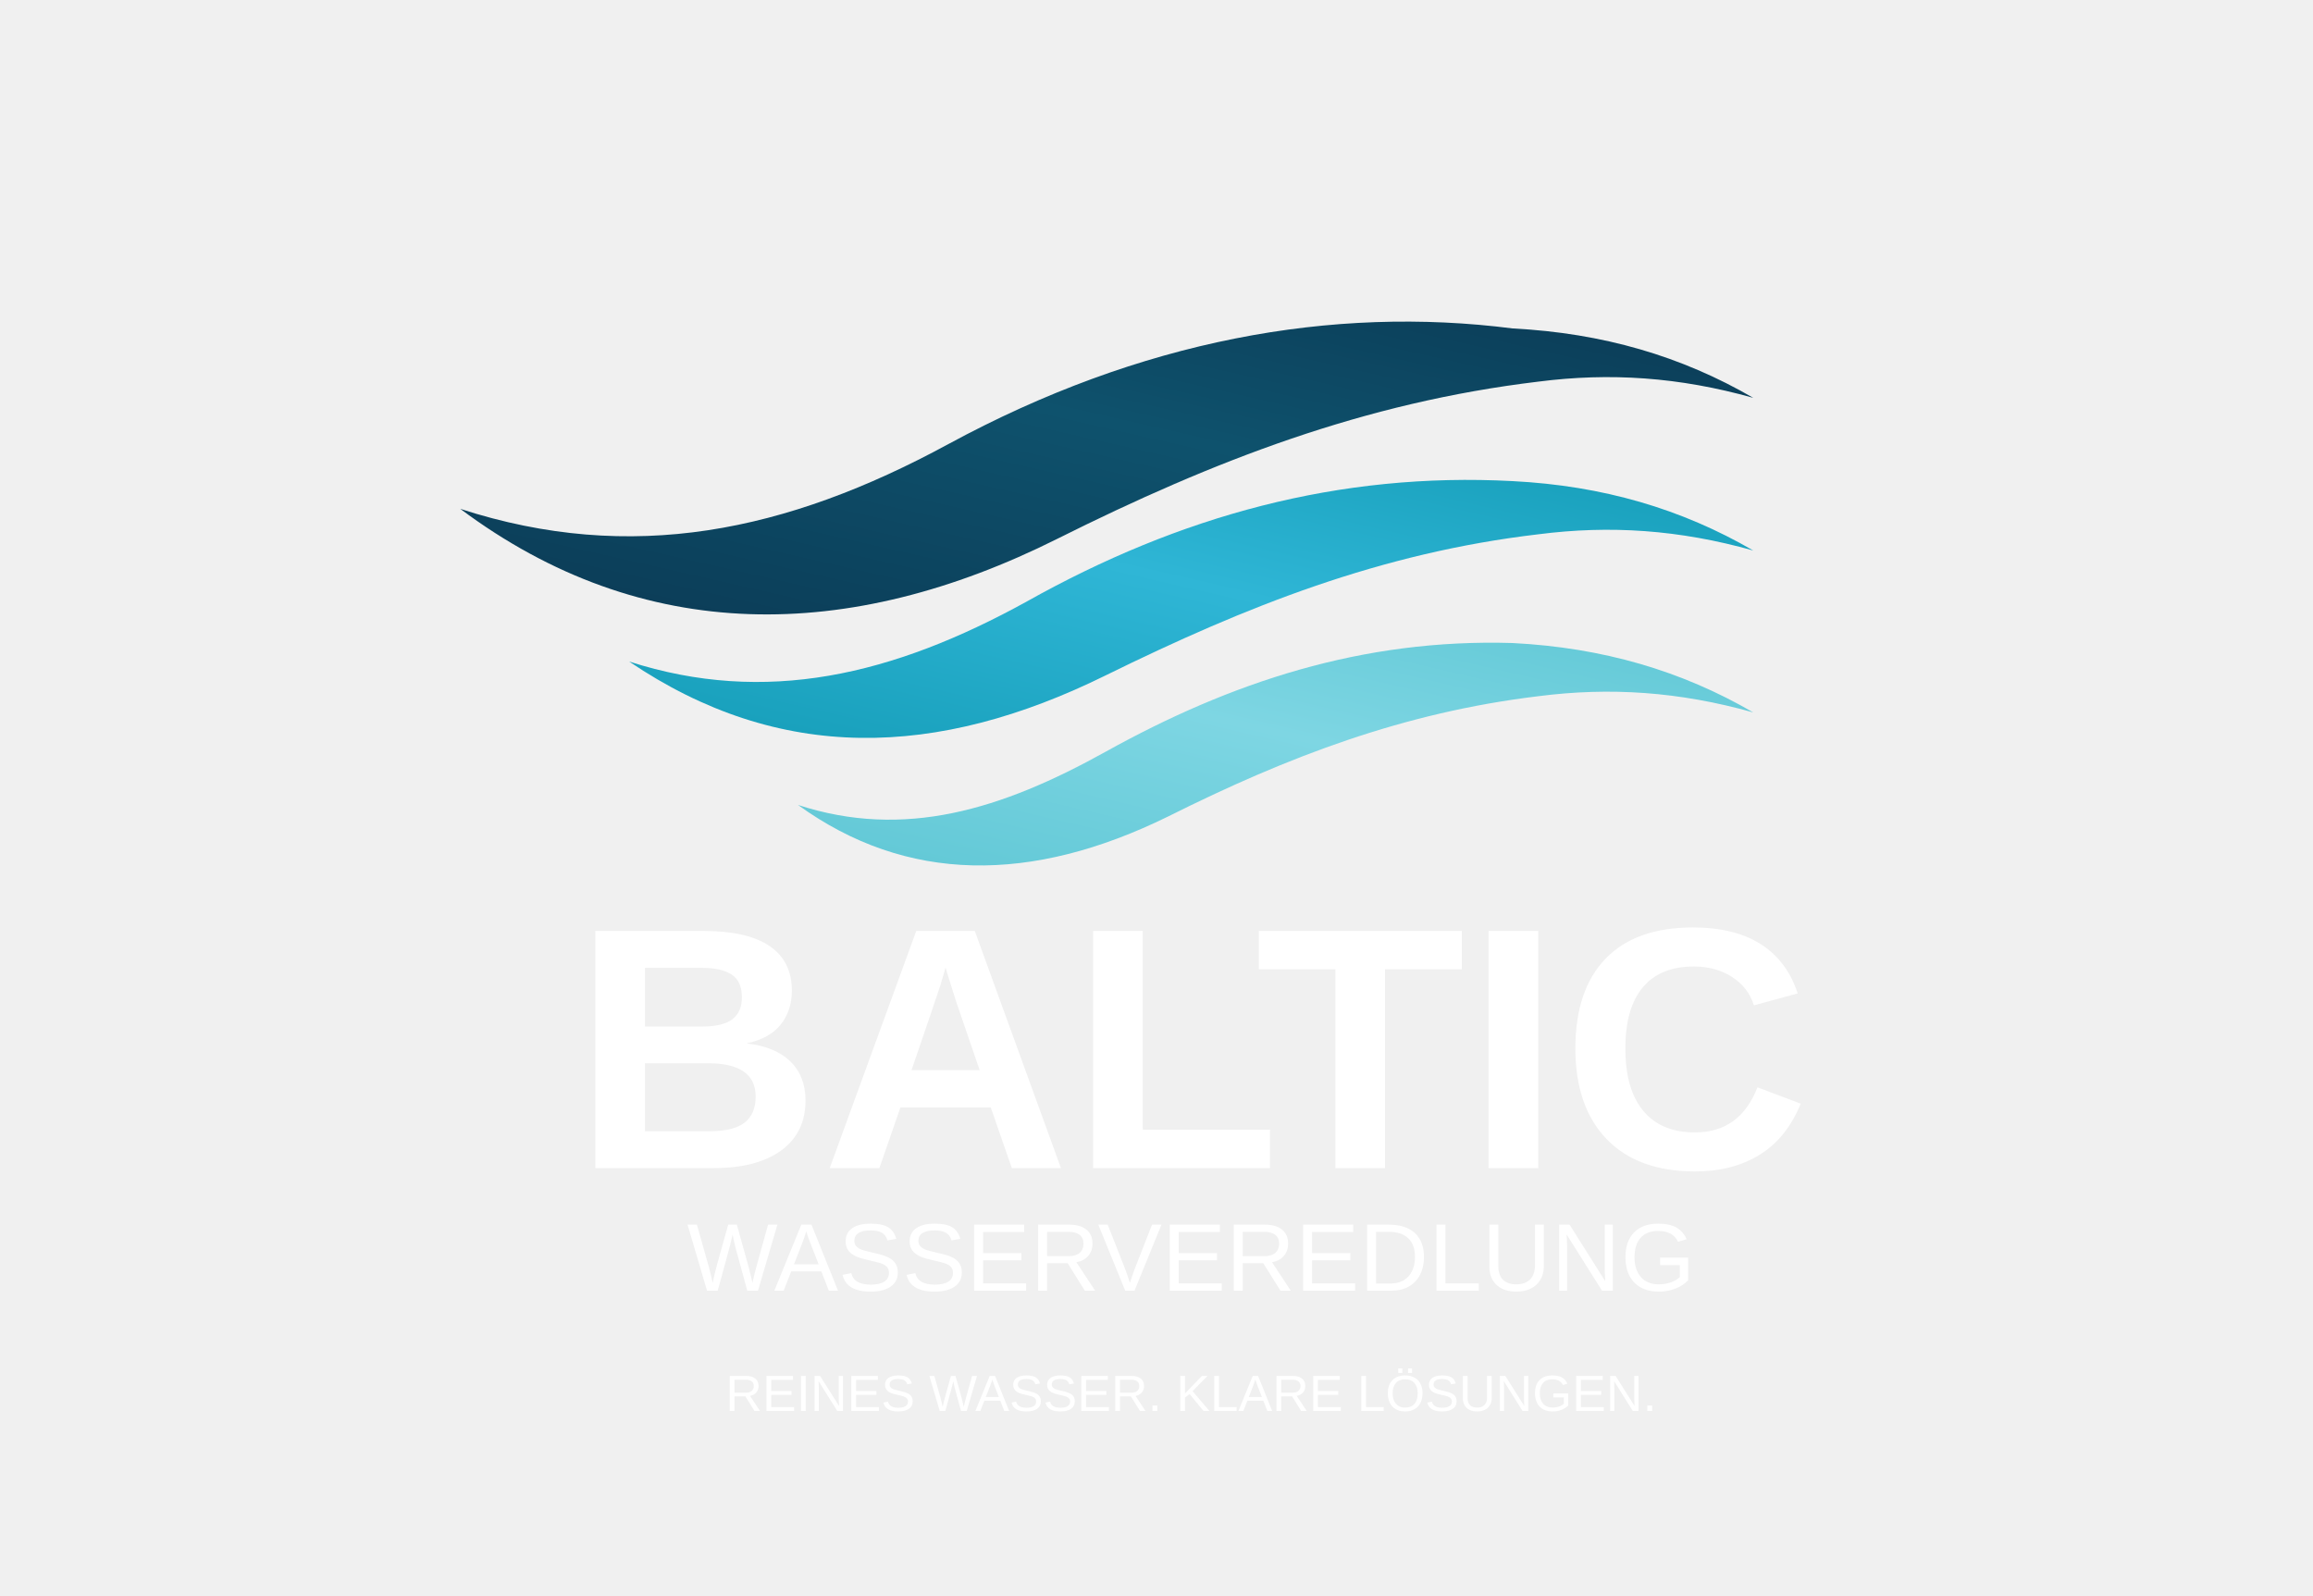
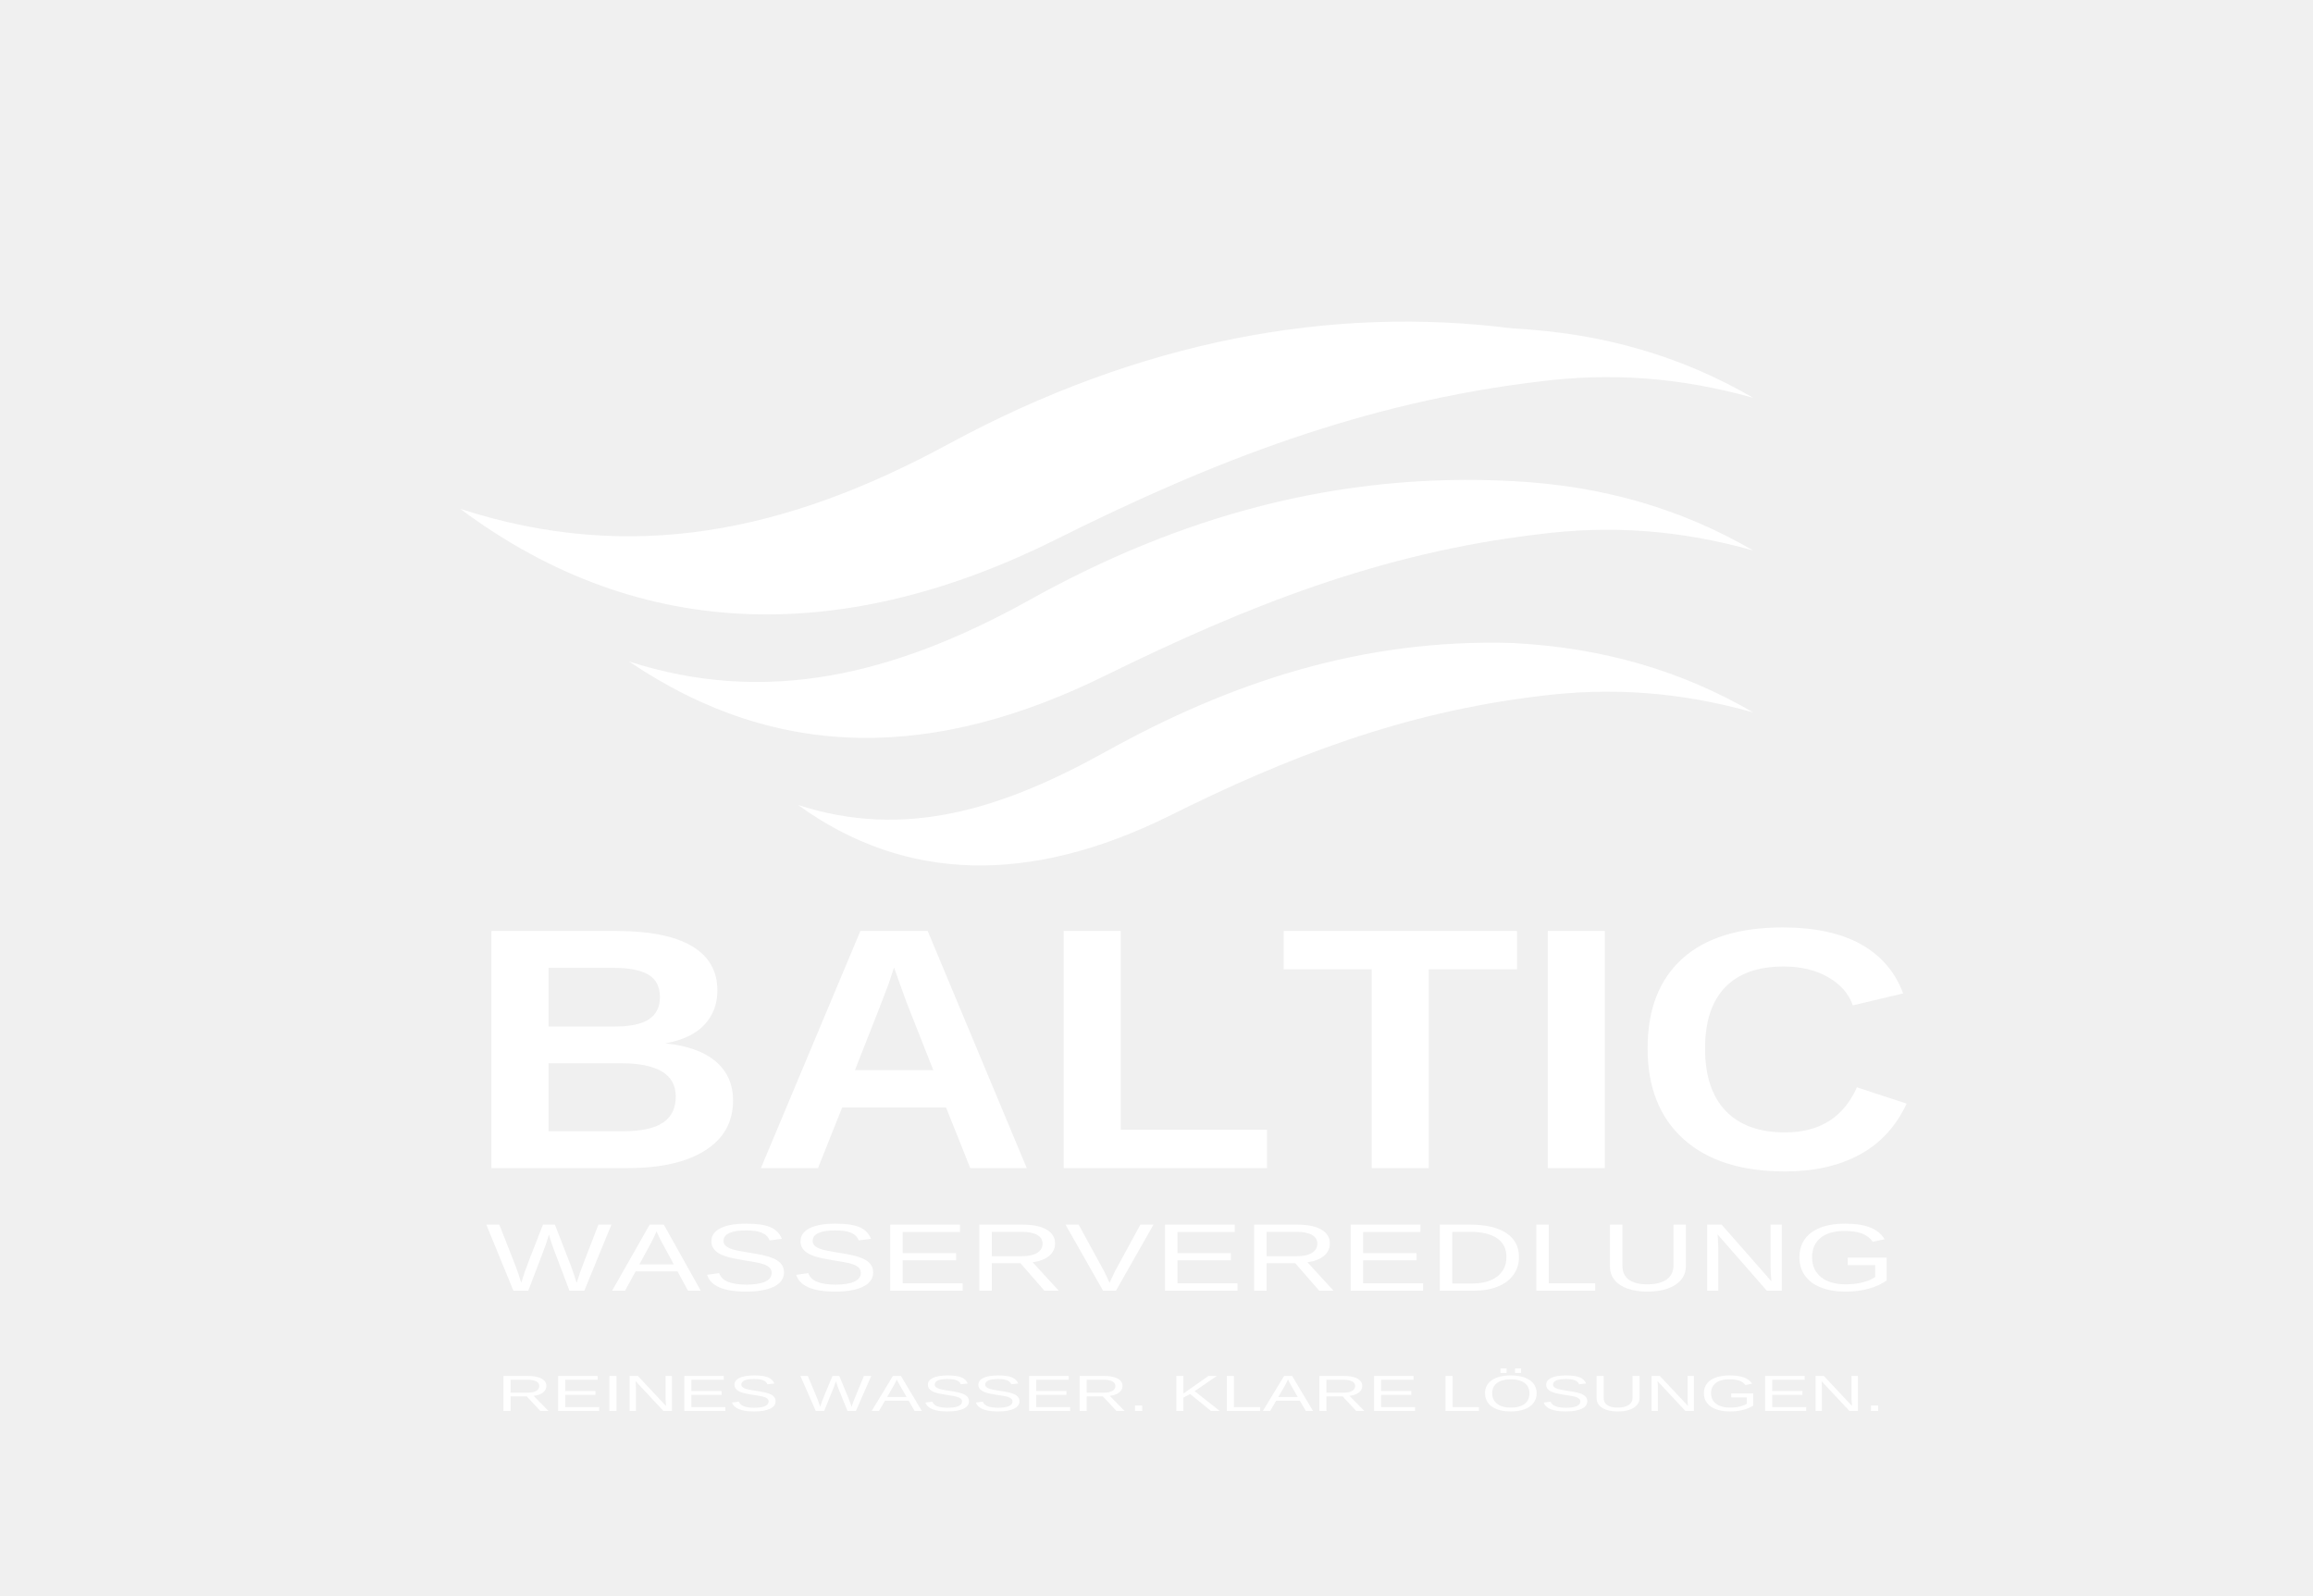
- <svg xmlns="http://www.w3.org/2000/svg" viewBox="0 0 1000 690" role="img" aria-labelledby="title desc">
-   <defs>
-     <linearGradient id="gDeep" x1="0" y1="1" x2="1" y2="0">
-       <stop offset="0%" stop-color="#0B3A55" />
-       <stop offset="58%" stop-color="#0E526D" />
-       <stop offset="100%" stop-color="#0B3A55" />
-     </linearGradient>
-     <linearGradient id="gAqua" x1="0" y1="1" x2="1" y2="0">
-       <stop offset="0%" stop-color="#159DB8" />
-       <stop offset="55%" stop-color="#2FB6D6" />
-       <stop offset="100%" stop-color="#159DB8" />
-     </linearGradient>
-     <linearGradient id="gLight" x1="0" y1="1" x2="1" y2="0">
-       <stop offset="0%" stop-color="#5FC7D5" />
-       <stop offset="55%" stop-color="#7ED6E3" />
-       <stop offset="100%" stop-color="#5FC7D5" />
-     </linearGradient>
-   </defs>
+ <svg xmlns="http://www.w3.org/2000/svg" viewBox="0 0 1000 690" role="img" aria-label="Baltic Wasserveredlung">
  <g id="signet">
-     <path fill="url(#gDeep)" d="     M199 220     C273 244,340 230,410 192     C493 147,576 132,654 142     C693 144,727 154,758 172     C726 163,696 161,665 165     C590 174,525 199,457 233     C367 278,278 279,199 220 Z" />
-     <path fill="url(#gAqua)" d="     M272 286     C331 305,386 292,444 260     C510 223,579 204,654 208     C693 210,727 220,758 238     C726 229,696 227,665 231     C597 239,539 262,478 292     C405 328,337 330,272 286 Z" />
-     <path fill="url(#gLight)" d="     M345 348     C391 363,433 350,478 325     C532 295,589 276,654 278     C693 280,727 290,758 308     C726 299,696 297,665 301     C607 308,557 327,505 353     C446 382,392 382,345 348 Z" />
+     <path fill="#FFFFFF" d="     M199 220     C273 244,340 230,410 192     C493 147,576 132,654 142     C693 144,727 154,758 172     C726 163,696 161,665 165     C590 174,525 199,457 233     C367 278,278 279,199 220 Z" />
+     <path fill="#FFFFFF" d="     M272 286     C331 305,386 292,444 260     C510 223,579 204,654 208     C693 210,727 220,758 238     C726 229,696 227,665 231     C597 239,539 262,478 292     C405 328,337 330,272 286 Z" />
+     <path fill="#FFFFFF" d="     M345 348     C391 363,433 350,478 325     C532 295,589 276,654 278     C693 280,727 290,758 308     C726 299,696 297,665 301     C607 308,557 327,505 353     C446 382,392 382,345 348 Z" />
  </g>
-   <g id="wordmark" text-anchor="middle" font-family="Arial, Helvetica, sans-serif">
-     <text x="515" y="505" fill="#FFFFFF" font-size="149" font-weight="700" textLength="628" lengthAdjust="spacingAndGlyphs">BALTIC</text>
-     <text x="515" y="558" fill="#FFFFFF" font-size="41.5" font-weight="400" textLength="610" lengthAdjust="spacing">WASSERVEREDLUNG</text>
-     <text x="515" y="610" fill="#FFFFFF" font-size="22" font-weight="400" textLength="600" lengthAdjust="spacing">REINES WASSER. KLARE LÖSUNGEN.</text>
+   <g id="wordmark">
+     <g fill="#FFFFFF">
+       <path d="M1386 402Q1386 210 1242.0 105.0Q1098 0 842 0H137V1409H782Q1040 1409 1172.5 1319.5Q1305 1230 1305 1055Q1305 935 1238.5 852.5Q1172 770 1036 741Q1207 721 1296.5 633.5Q1386 546 1386 402ZM1090 425Q1090 623 806 623H432V219H817Q959 219 1024.5 270.5Q1090 322 1090 425ZM1008 1015Q1008 1110 947.5 1150.0Q887 1190 768 1190H432V841H770Q895 841 951.5 884.5Q1008 928 1008 1015Z" transform="translate(201 505) scale(0.08364411 -0.07275391)" />
+       <path d="M1133 0 1008 360H471L346 0H51L565 1409H913L1425 0ZM942 582 803 987 739 1192Q723 1134 709.0 1088.0Q695 1042 537 582Z" transform="translate(324.7096 505) scale(0.08364411 -0.07275391)" />
+       <path d="M137 0V1409H432V228H1188V0Z" transform="translate(448.4193 505) scale(0.08364411 -0.07275391)" />
+       <path d="M773 1181V0H478V1181H23V1409H1229V1181Z" transform="translate(553.0581 505) scale(0.08364411 -0.07275391)" />
+       <path d="M137 0V1409H432V0Z" transform="translate(657.6969 505) scale(0.08364411 -0.07275391)" />
+       <path d="M795 212Q1062 212 1166 480L1423 383Q1340 179 1179.5 79.5Q1019 -20 795 -20Q455 -20 269.5 172.5Q84 365 84 711Q84 1058 263.0 1244.0Q442 1430 782 1430Q1030 1430 1186.0 1330.5Q1342 1231 1405 1038L1145 967Q1112 1073 1015.5 1135.5Q919 1198 788 1198Q588 1198 484.5 1074.0Q381 950 381 711Q381 468 487.5 340.0Q594 212 795 212Z" transform="translate(705.2904 505) scale(0.08364411 -0.07275391)" />
+     </g>
+     <g fill="#FFFFFF">
+       <path d="M1511 0H1283L1039 895Q1015 979 969 1196Q943 1080 925.0 1002.0Q907 924 652 0H424L9 1409H208L461 514Q506 346 544 168Q568 278 599.5 408.0Q631 538 877 1409H1060L1305 532Q1361 317 1393 168L1402 203Q1429 318 1446.0 390.5Q1463 463 1727 1409H1926Z" transform="translate(210 558) scale(0.02821201 -0.02026367)" />
+       <path d="M1167 0 1006 412H364L202 0H4L579 1409H796L1362 0ZM685 1265 676 1237Q651 1154 602 1024L422 561H949L768 1026Q740 1095 712 1182Z" transform="translate(264.5338 558) scale(0.02821201 -0.02026367)" />
+       <path d="M1272 389Q1272 194 1119.5 87.0Q967 -20 690 -20Q175 -20 93 338L278 375Q310 248 414.0 188.5Q518 129 697 129Q882 129 982.5 192.5Q1083 256 1083 379Q1083 448 1051.5 491.0Q1020 534 963.0 562.0Q906 590 827.0 609.0Q748 628 652 650Q485 687 398.5 724.0Q312 761 262.0 806.5Q212 852 185.5 913.0Q159 974 159 1053Q159 1234 297.5 1332.0Q436 1430 694 1430Q934 1430 1061.0 1356.5Q1188 1283 1239 1106L1051 1073Q1020 1185 933.0 1235.5Q846 1286 692 1286Q523 1286 434.0 1230.0Q345 1174 345 1063Q345 998 379.5 955.5Q414 913 479.0 883.5Q544 854 738 811Q803 796 867.5 780.5Q932 765 991.0 743.5Q1050 722 1101.5 693.0Q1153 664 1191.0 622.0Q1229 580 1250.5 523.0Q1272 466 1272 389Z" transform="translate(303.0714 558) scale(0.02821201 -0.02026367)" />
+       <path d="M1272 389Q1272 194 1119.5 87.0Q967 -20 690 -20Q175 -20 93 338L278 375Q310 248 414.0 188.5Q518 129 697 129Q882 129 982.5 192.5Q1083 256 1083 379Q1083 448 1051.5 491.0Q1020 534 963.0 562.0Q906 590 827.0 609.0Q748 628 652 650Q485 687 398.5 724.0Q312 761 262.0 806.5Q212 852 185.5 913.0Q159 974 159 1053Q159 1234 297.5 1332.0Q436 1430 694 1430Q934 1430 1061.0 1356.5Q1188 1283 1239 1106L1051 1073Q1020 1185 933.0 1235.5Q846 1286 692 1286Q523 1286 434.0 1230.0Q345 1174 345 1063Q345 998 379.5 955.5Q414 913 479.0 883.5Q544 854 738 811Q803 796 867.5 780.5Q932 765 991.0 743.5Q1050 722 1101.5 693.0Q1153 664 1191.0 622.0Q1229 580 1250.5 523.0Q1272 466 1272 389Z" transform="translate(341.609 558) scale(0.02821201 -0.02026367)" />
+       <path d="M168 0V1409H1237V1253H359V801H1177V647H359V156H1278V0Z" transform="translate(380.1466 558) scale(0.02821201 -0.02026367)" />
+       <path d="M1164 0 798 585H359V0H168V1409H831Q1069 1409 1198.5 1302.5Q1328 1196 1328 1006Q1328 849 1236.5 742.0Q1145 635 984 607L1384 0ZM1136 1004Q1136 1127 1052.5 1191.5Q969 1256 812 1256H359V736H820Q971 736 1053.5 806.5Q1136 877 1136 1004Z" transform="translate(418.6842 558) scale(0.02821201 -0.02026367)" />
+       <path d="M782 0H584L9 1409H210L600 417L684 168L768 417L1156 1409H1357Z" transform="translate(460.4098 558) scale(0.02821201 -0.02026367)" />
+       <path d="M168 0V1409H1237V1253H359V801H1177V647H359V156H1278V0Z" transform="translate(498.9474 558) scale(0.02821201 -0.02026367)" />
+       <path d="M1164 0 798 585H359V0H168V1409H831Q1069 1409 1198.5 1302.5Q1328 1196 1328 1006Q1328 849 1236.5 742.0Q1145 635 984 607L1384 0ZM1136 1004Q1136 1127 1052.5 1191.5Q969 1256 812 1256H359V736H820Q971 736 1053.5 806.5Q1136 877 1136 1004Z" transform="translate(537.485 558) scale(0.02821201 -0.02026367)" />
+       <path d="M168 0V1409H1237V1253H359V801H1177V647H359V156H1278V0Z" transform="translate(579.2105 558) scale(0.02821201 -0.02026367)" />
+       <path d="M1381 719Q1381 501 1296.0 337.5Q1211 174 1055.0 87.0Q899 0 695 0H168V1409H634Q992 1409 1186.5 1229.5Q1381 1050 1381 719ZM1189 719Q1189 981 1045.5 1118.5Q902 1256 630 1256H359V153H673Q828 153 945.5 221.0Q1063 289 1126.0 417.0Q1189 545 1189 719Z" transform="translate(617.7481 558) scale(0.02821201 -0.02026367)" />
+       <path d="M168 0V1409H359V156H1071V0Z" transform="translate(659.4737 558) scale(0.02821201 -0.02026367)" />
+       <path d="M731 -20Q558 -20 429.0 43.0Q300 106 229.0 226.0Q158 346 158 512V1409H349V528Q349 335 447.0 235.0Q545 135 730 135Q920 135 1025.5 238.5Q1131 342 1131 541V1409H1321V530Q1321 359 1248.5 235.0Q1176 111 1043.5 45.5Q911 -20 731 -20Z" transform="translate(691.6072 558) scale(0.02821201 -0.02026367)" />
+       <path d="M1082 0 328 1200 333 1103 338 936V0H168V1409H390L1152 201Q1140 397 1140 485V1409H1312V0Z" transform="translate(733.3327 558) scale(0.02821201 -0.02026367)" />
+       <path d="M103 711Q103 1054 287.0 1242.0Q471 1430 804 1430Q1038 1430 1184.0 1351.0Q1330 1272 1409 1098L1227 1044Q1167 1164 1061.5 1219.0Q956 1274 799 1274Q555 1274 426.0 1126.5Q297 979 297 711Q297 444 434.0 289.5Q571 135 813 135Q951 135 1070.5 177.0Q1190 219 1264 291V545H843V705H1440V219Q1328 105 1165.5 42.5Q1003 -20 813 -20Q592 -20 432.0 68.0Q272 156 187.5 321.5Q103 487 103 711Z" transform="translate(775.0583 558) scale(0.02821201 -0.02026367)" />
+     </g>
+     <g fill="#FFFFFF">
+       <path d="M1164 0 798 585H359V0H168V1409H831Q1069 1409 1198.5 1302.5Q1328 1196 1328 1006Q1328 849 1236.5 742.0Q1145 635 984 607L1384 0ZM1136 1004Q1136 1127 1052.5 1191.5Q969 1256 812 1256H359V736H820Q971 736 1053.5 806.5Q1136 877 1136 1004Z" transform="translate(215 610) scale(0.01597614 -0.01074219)" />
+       <path d="M168 0V1409H1237V1253H359V801H1177V647H359V156H1278V0Z" transform="translate(238.6287 610) scale(0.01597614 -0.01074219)" />
+       <path d="M189 0V1409H380V0Z" transform="translate(260.4521 610) scale(0.01597614 -0.01074219)" />
+       <path d="M1082 0 328 1200 333 1103 338 936V0H168V1409H390L1152 201Q1140 397 1140 485V1409H1312V0Z" transform="translate(269.5425 610) scale(0.01597614 -0.01074219)" />
+       <path d="M168 0V1409H1237V1253H359V801H1177V647H359V156H1278V0Z" transform="translate(293.1713 610) scale(0.01597614 -0.01074219)" />
+       <path d="M1272 389Q1272 194 1119.5 87.0Q967 -20 690 -20Q175 -20 93 338L278 375Q310 248 414.0 188.5Q518 129 697 129Q882 129 982.5 192.5Q1083 256 1083 379Q1083 448 1051.5 491.0Q1020 534 963.0 562.0Q906 590 827.0 609.0Q748 628 652 650Q485 687 398.5 724.0Q312 761 262.0 806.5Q212 852 185.5 913.0Q159 974 159 1053Q159 1234 297.5 1332.0Q436 1430 694 1430Q934 1430 1061.0 1356.5Q1188 1283 1239 1106L1051 1073Q1020 1185 933.0 1235.5Q846 1286 692 1286Q523 1286 434.0 1230.0Q345 1174 345 1063Q345 998 379.5 955.5Q414 913 479.0 883.5Q544 854 738 811Q803 796 867.5 780.5Q932 765 991.0 743.5Q1050 722 1101.5 693.0Q1153 664 1191.0 622.0Q1229 580 1250.5 523.0Q1272 466 1272 389Z" transform="translate(314.9947 610) scale(0.01597614 -0.01074219)" />
+       <path d="" transform="translate(336.8181 610) scale(0.01597614 -0.01074219)" />
+       <path d="M1511 0H1283L1039 895Q1015 979 969 1196Q943 1080 925.0 1002.0Q907 924 652 0H424L9 1409H208L461 514Q506 346 544 168Q568 278 599.5 408.0Q631 538 877 1409H1060L1305 532Q1361 317 1393 168L1402 203Q1429 318 1446.0 390.5Q1463 463 1727 1409H1926Z" transform="translate(345.9085 610) scale(0.01597614 -0.01074219)" />
+       <path d="M1167 0 1006 412H364L202 0H4L579 1409H796L1362 0ZM685 1265 676 1237Q651 1154 602 1024L422 561H949L768 1026Q740 1095 712 1182Z" transform="translate(376.7904 610) scale(0.01597614 -0.01074219)" />
+       <path d="M1272 389Q1272 194 1119.5 87.0Q967 -20 690 -20Q175 -20 93 338L278 375Q310 248 414.0 188.5Q518 129 697 129Q882 129 982.5 192.5Q1083 256 1083 379Q1083 448 1051.5 491.0Q1020 534 963.0 562.0Q906 590 827.0 609.0Q748 628 652 650Q485 687 398.5 724.0Q312 761 262.0 806.5Q212 852 185.5 913.0Q159 974 159 1053Q159 1234 297.5 1332.0Q436 1430 694 1430Q934 1430 1061.0 1356.5Q1188 1283 1239 1106L1051 1073Q1020 1185 933.0 1235.5Q846 1286 692 1286Q523 1286 434.0 1230.0Q345 1174 345 1063Q345 998 379.5 955.5Q414 913 479.0 883.5Q544 854 738 811Q803 796 867.5 780.5Q932 765 991.0 743.5Q1050 722 1101.5 693.0Q1153 664 1191.0 622.0Q1229 580 1250.5 523.0Q1272 466 1272 389Z" transform="translate(398.6138 610) scale(0.01597614 -0.01074219)" />
+       <path d="M1272 389Q1272 194 1119.5 87.0Q967 -20 690 -20Q175 -20 93 338L278 375Q310 248 414.0 188.5Q518 129 697 129Q882 129 982.5 192.5Q1083 256 1083 379Q1083 448 1051.5 491.0Q1020 534 963.0 562.0Q906 590 827.0 609.0Q748 628 652 650Q485 687 398.5 724.0Q312 761 262.0 806.5Q212 852 185.5 913.0Q159 974 159 1053Q159 1234 297.5 1332.0Q436 1430 694 1430Q934 1430 1061.0 1356.5Q1188 1283 1239 1106L1051 1073Q1020 1185 933.0 1235.5Q846 1286 692 1286Q523 1286 434.0 1230.0Q345 1174 345 1063Q345 998 379.5 955.5Q414 913 479.0 883.5Q544 854 738 811Q803 796 867.5 780.5Q932 765 991.0 743.5Q1050 722 1101.5 693.0Q1153 664 1191.0 622.0Q1229 580 1250.5 523.0Q1272 466 1272 389Z" transform="translate(420.4372 610) scale(0.01597614 -0.01074219)" />
+       <path d="M168 0V1409H1237V1253H359V801H1177V647H359V156H1278V0Z" transform="translate(442.2606 610) scale(0.01597614 -0.01074219)" />
+       <path d="M1164 0 798 585H359V0H168V1409H831Q1069 1409 1198.5 1302.5Q1328 1196 1328 1006Q1328 849 1236.5 742.0Q1145 635 984 607L1384 0ZM1136 1004Q1136 1127 1052.5 1191.5Q969 1256 812 1256H359V736H820Q971 736 1053.5 806.5Q1136 877 1136 1004Z" transform="translate(464.084 610) scale(0.01597614 -0.01074219)" />
+       <path d="M187 0V219H382V0Z" transform="translate(487.7127 610) scale(0.01597614 -0.01074219)" />
+       <path d="" transform="translate(496.8032 610) scale(0.01597614 -0.01074219)" />
+       <path d="M1106 0 543 680 359 540V0H168V1409H359V703L1038 1409H1263L663 797L1343 0Z" transform="translate(505.8936 610) scale(0.01597614 -0.01074219)" />
+       <path d="M168 0V1409H359V156H1071V0Z" transform="translate(527.717 610) scale(0.01597614 -0.01074219)" />
+       <path d="M1167 0 1006 412H364L202 0H4L579 1409H796L1362 0ZM685 1265 676 1237Q651 1154 602 1024L422 561H949L768 1026Q740 1095 712 1182Z" transform="translate(545.9138 610) scale(0.01597614 -0.01074219)" />
+       <path d="M1164 0 798 585H359V0H168V1409H831Q1069 1409 1198.5 1302.5Q1328 1196 1328 1006Q1328 849 1236.5 742.0Q1145 635 984 607L1384 0ZM1136 1004Q1136 1127 1052.5 1191.5Q969 1256 812 1256H359V736H820Q971 736 1053.5 806.5Q1136 877 1136 1004Z" transform="translate(567.7372 610) scale(0.01597614 -0.01074219)" />
+       <path d="M168 0V1409H1237V1253H359V801H1177V647H359V156H1278V0Z" transform="translate(591.366 610) scale(0.01597614 -0.01074219)" />
+       <path d="" transform="translate(613.1894 610) scale(0.01597614 -0.01074219)" />
+       <path d="M168 0V1409H359V156H1071V0Z" transform="translate(622.2798 610) scale(0.01597614 -0.01074219)" />
+       <path d="M1495 711Q1495 490 1410.5 324.0Q1326 158 1168.0 69.0Q1010 -20 795 -20Q578 -20 420.5 68.0Q263 156 180.0 322.5Q97 489 97 711Q97 1049 282.0 1239.5Q467 1430 797 1430Q1012 1430 1170.0 1344.5Q1328 1259 1411.5 1096.0Q1495 933 1495 711ZM1300 711Q1300 974 1168.5 1124.0Q1037 1274 797 1274Q555 1274 423.0 1126.0Q291 978 291 711Q291 446 424.5 290.5Q558 135 795 135Q1039 135 1169.5 285.5Q1300 436 1300 711ZM516 1530V1714H681V1530ZM910 1530V1714H1073V1530Z" transform="translate(640.4766 610) scale(0.01597614 -0.01074219)" />
+       <path d="M1272 389Q1272 194 1119.5 87.0Q967 -20 690 -20Q175 -20 93 338L278 375Q310 248 414.0 188.5Q518 129 697 129Q882 129 982.5 192.5Q1083 256 1083 379Q1083 448 1051.5 491.0Q1020 534 963.0 562.0Q906 590 827.0 609.0Q748 628 652 650Q485 687 398.5 724.0Q312 761 262.0 806.5Q212 852 185.5 913.0Q159 974 159 1053Q159 1234 297.5 1332.0Q436 1430 694 1430Q934 1430 1061.0 1356.5Q1188 1283 1239 1106L1051 1073Q1020 1185 933.0 1235.5Q846 1286 692 1286Q523 1286 434.0 1230.0Q345 1174 345 1063Q345 998 379.5 955.5Q414 913 479.0 883.5Q544 854 738 811Q803 796 867.5 780.5Q932 765 991.0 743.5Q1050 722 1101.5 693.0Q1153 664 1191.0 622.0Q1229 580 1250.5 523.0Q1272 466 1272 389Z" transform="translate(665.9266 610) scale(0.01597614 -0.01074219)" />
+       <path d="M731 -20Q558 -20 429.0 43.0Q300 106 229.0 226.0Q158 346 158 512V1409H349V528Q349 335 447.0 235.0Q545 135 730 135Q920 135 1025.5 238.5Q1131 342 1131 541V1409H1321V530Q1321 359 1248.5 235.0Q1176 111 1043.5 45.5Q911 -20 731 -20Z" transform="translate(687.75 610) scale(0.01597614 -0.01074219)" />
+       <path d="M1082 0 328 1200 333 1103 338 936V0H168V1409H390L1152 201Q1140 397 1140 485V1409H1312V0Z" transform="translate(711.3787 610) scale(0.01597614 -0.01074219)" />
+       <path d="M103 711Q103 1054 287.0 1242.0Q471 1430 804 1430Q1038 1430 1184.0 1351.0Q1330 1272 1409 1098L1227 1044Q1167 1164 1061.5 1219.0Q956 1274 799 1274Q555 1274 426.0 1126.5Q297 979 297 711Q297 444 434.0 289.5Q571 135 813 135Q951 135 1070.5 177.0Q1190 219 1264 291V545H843V705H1440V219Q1328 105 1165.5 42.5Q1003 -20 813 -20Q592 -20 432.0 68.0Q272 156 187.5 321.5Q103 487 103 711Z" transform="translate(735.0075 610) scale(0.01597614 -0.01074219)" />
+       <path d="M168 0V1409H1237V1253H359V801H1177V647H359V156H1278V0Z" transform="translate(760.4575 610) scale(0.01597614 -0.01074219)" />
+       <path d="M1082 0 328 1200 333 1103 338 936V0H168V1409H390L1152 201Q1140 397 1140 485V1409H1312V0Z" transform="translate(782.2809 610) scale(0.01597614 -0.01074219)" />
+       <path d="M187 0V219H382V0Z" transform="translate(805.9096 610) scale(0.01597614 -0.01074219)" />
+     </g>
  </g>
</svg>
